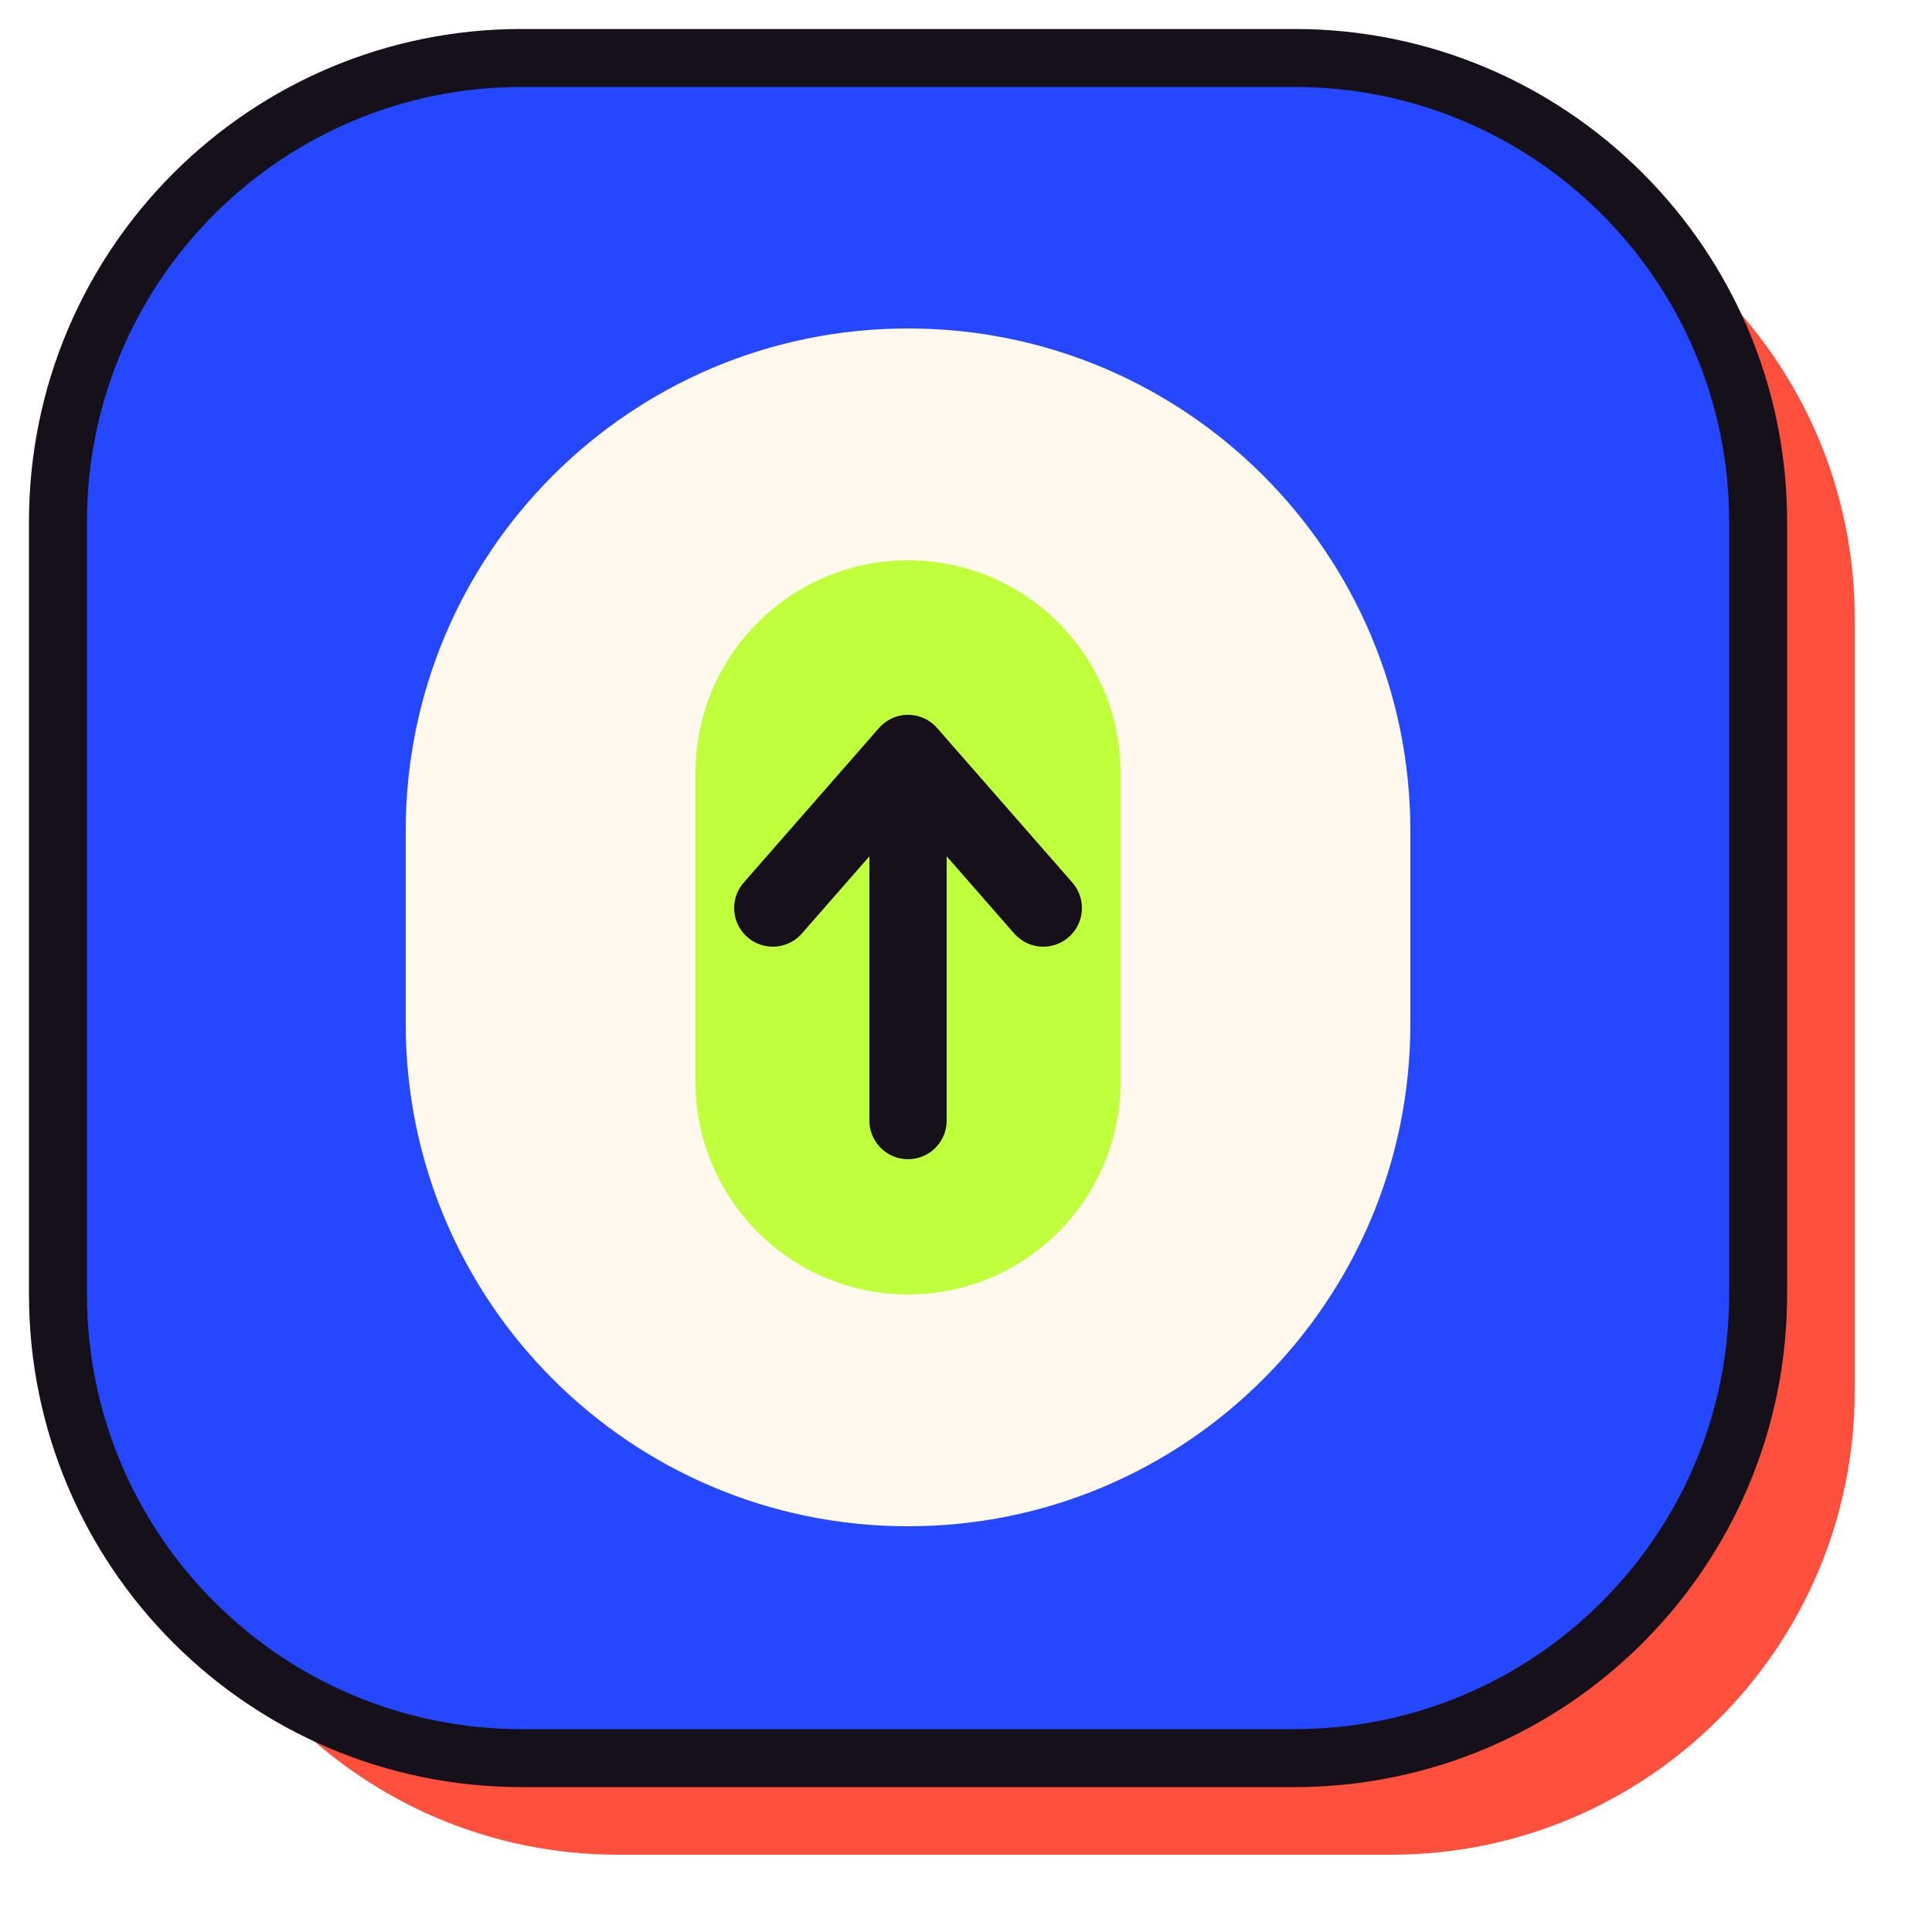
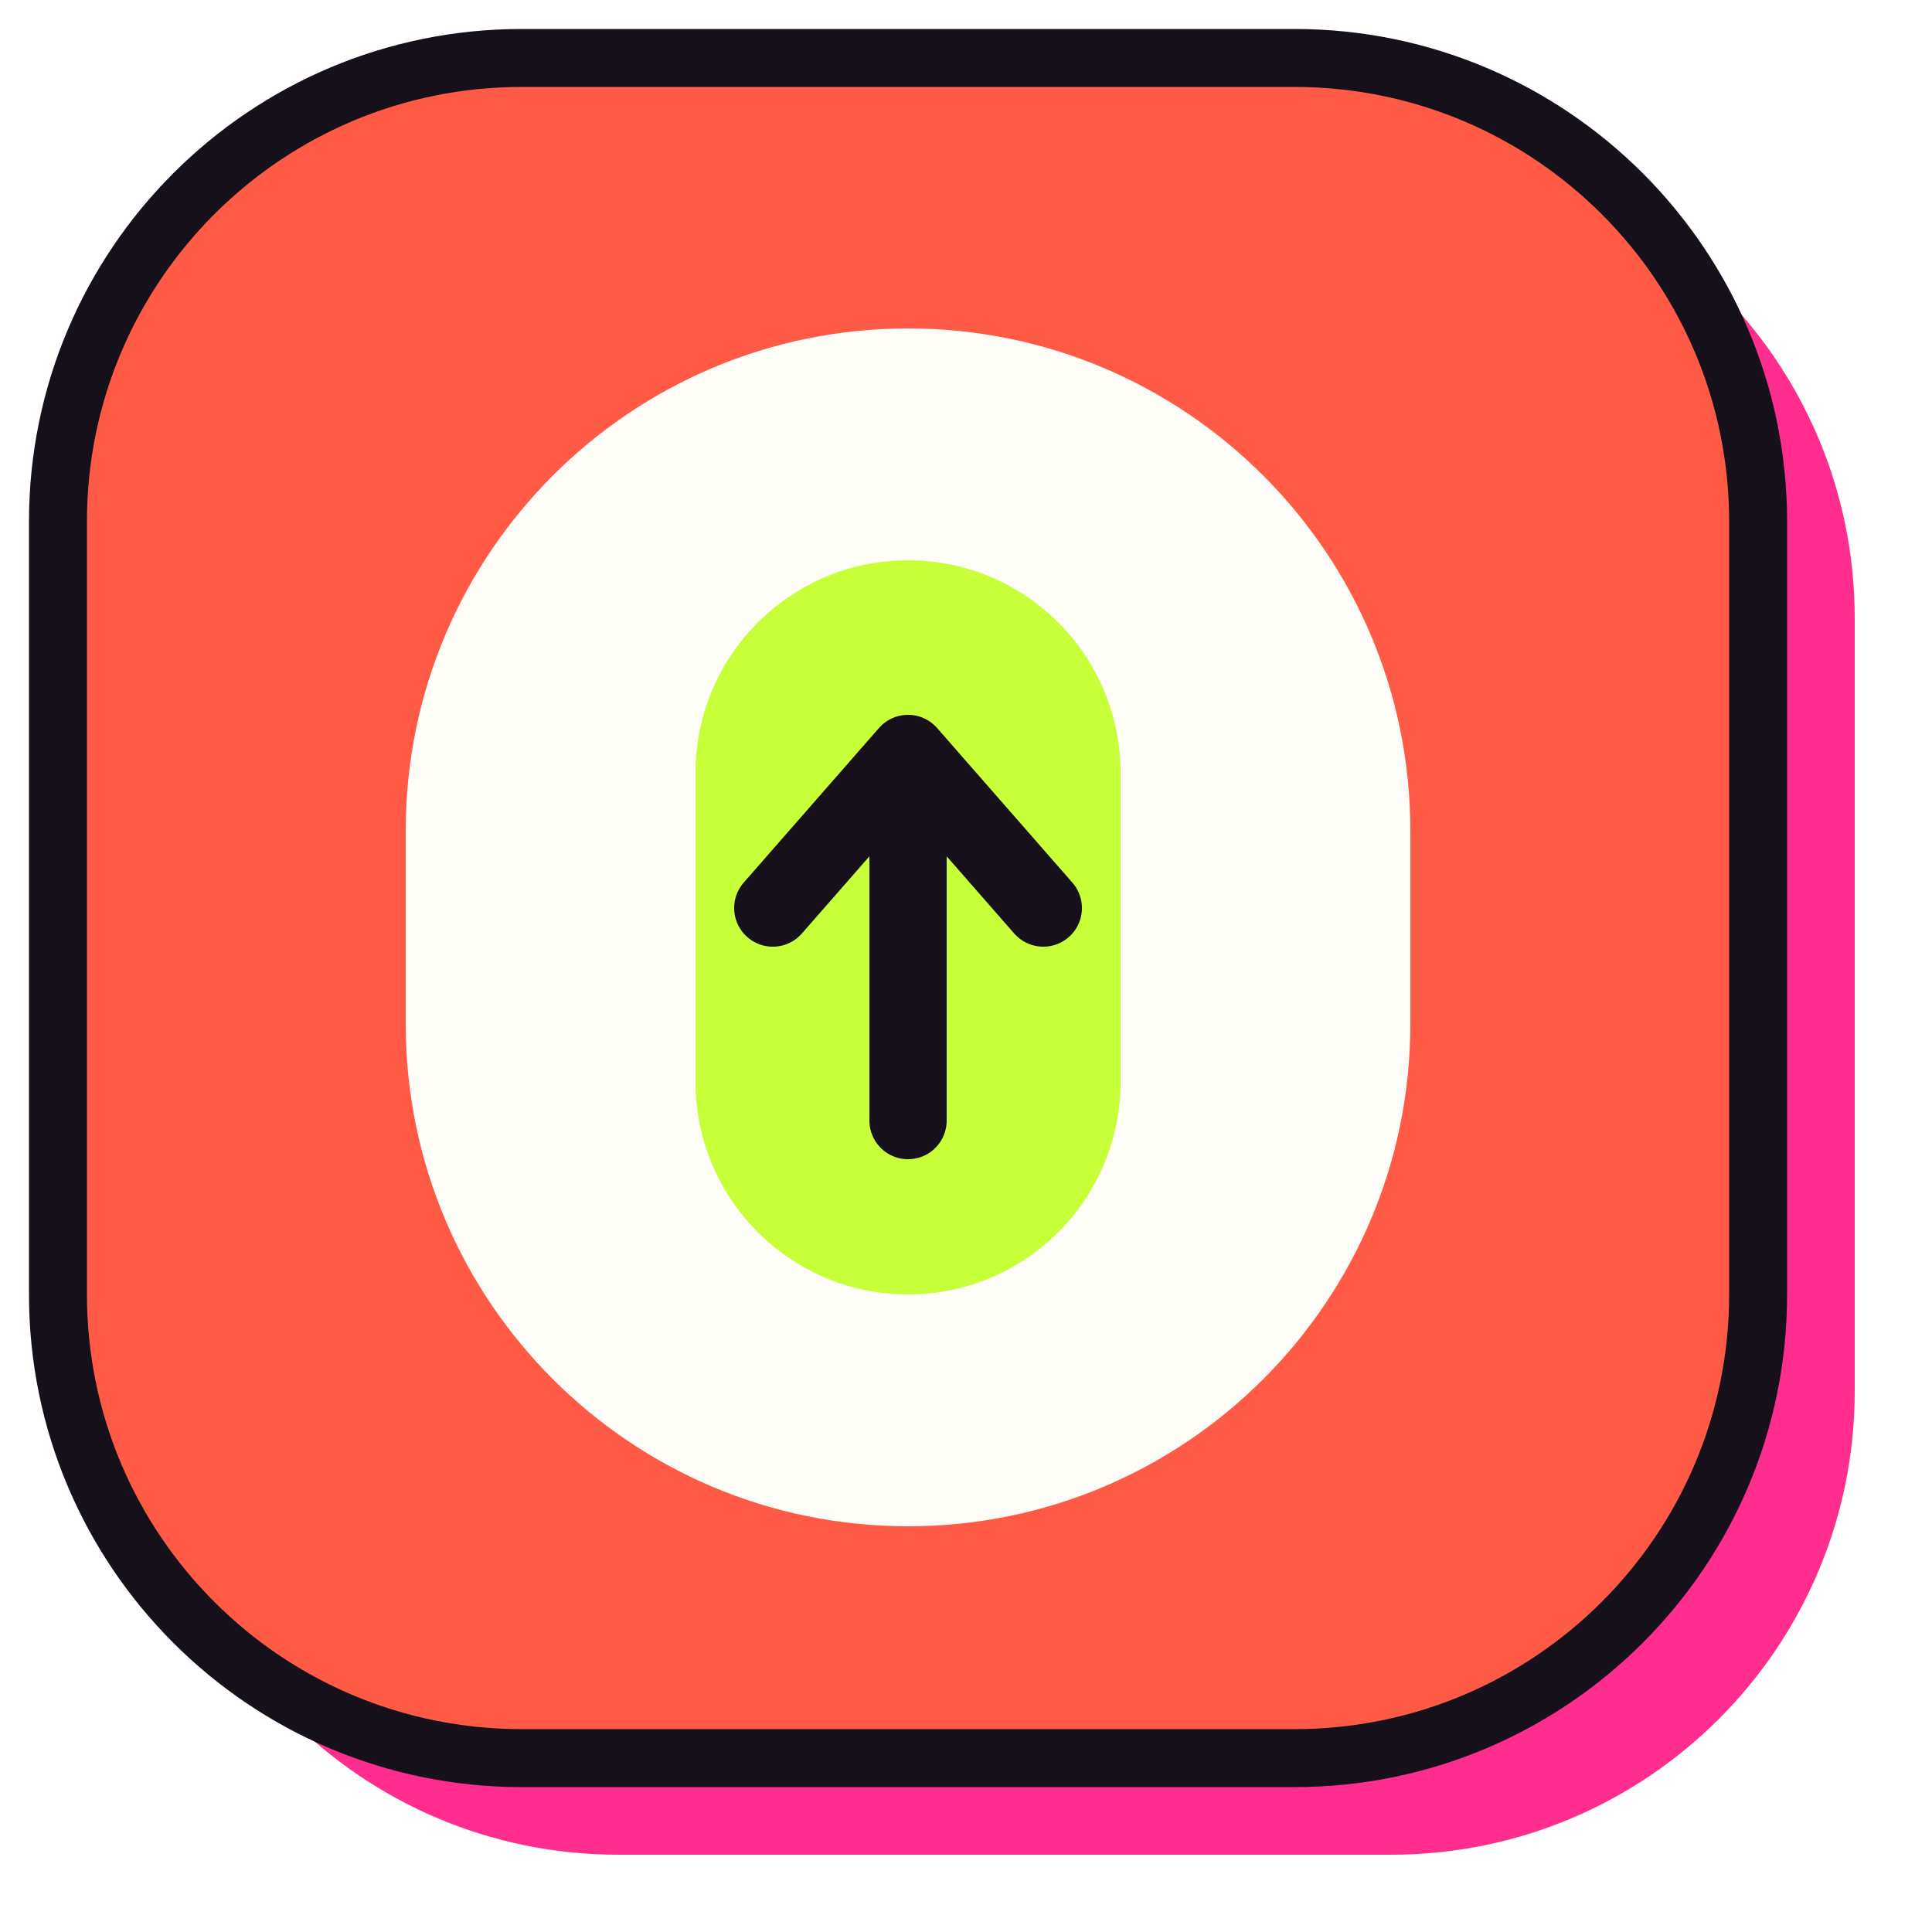
<svg xmlns="http://www.w3.org/2000/svg" width="100" height="100" viewBox="0 0 100 100" role="img" aria-labelledby="title">
-   <rect x="8" y="8" width="88" height="88" rx="24" fill="#ff4f3d" />
-   <rect x="3" y="3" width="88" height="88" rx="24" fill="#2447ff" stroke="#151019" stroke-width="3" />
-   <rect x="21" y="17" width="52" height="62" rx="26" fill="#fff8ec" />
-   <rect x="36" y="29" width="22" height="38" rx="11" fill="#bfff3c" />
+   <rect x="8" y="8" width="88" height="88" rx="24" fill="#ff2d8d" />
+   <rect x="3" y="3" width="88" height="88" rx="24" fill="#ff5a45" stroke="#151019" stroke-width="3" />
+   <rect x="21" y="17" width="52" height="62" rx="26" fill="#fffdf8" />
+   <rect x="36" y="29" width="22" height="38" rx="11" fill="#c7ff38" />
  <path d="M47 58V39m0 0-7 8m7-8 7 8" fill="none" stroke="#151019" stroke-width="4" stroke-linecap="round" stroke-linejoin="round" />
</svg>
